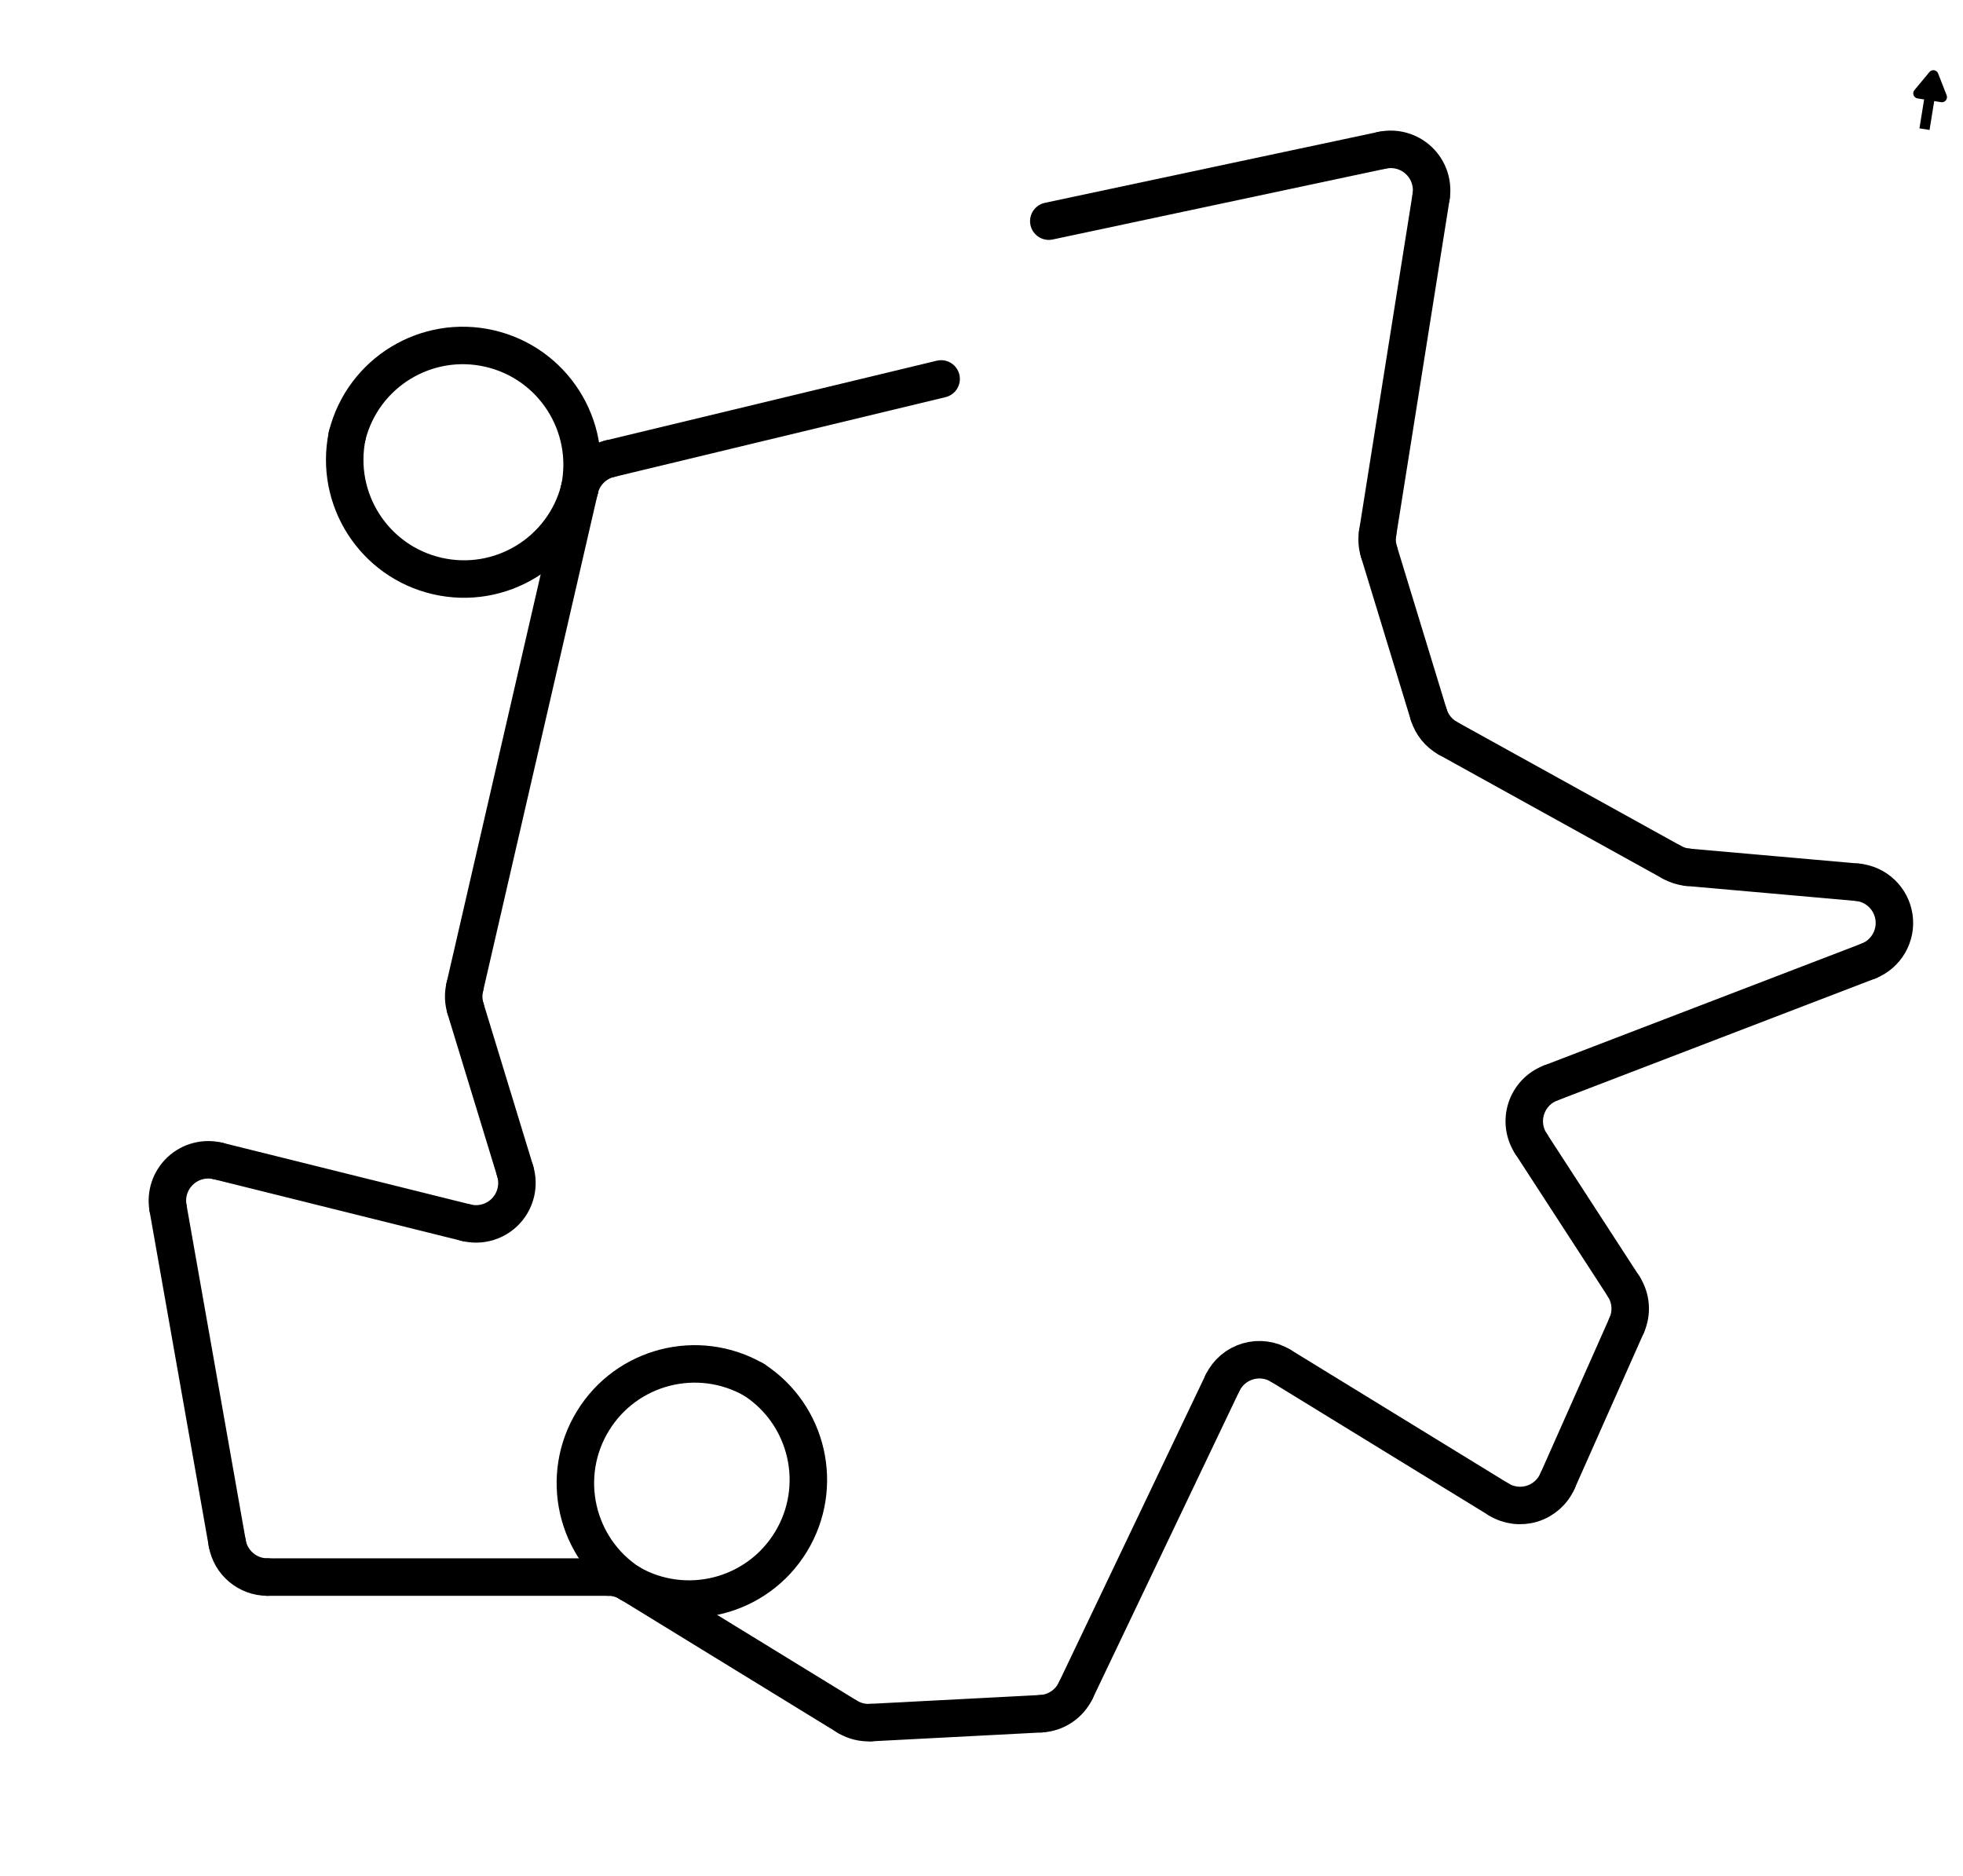
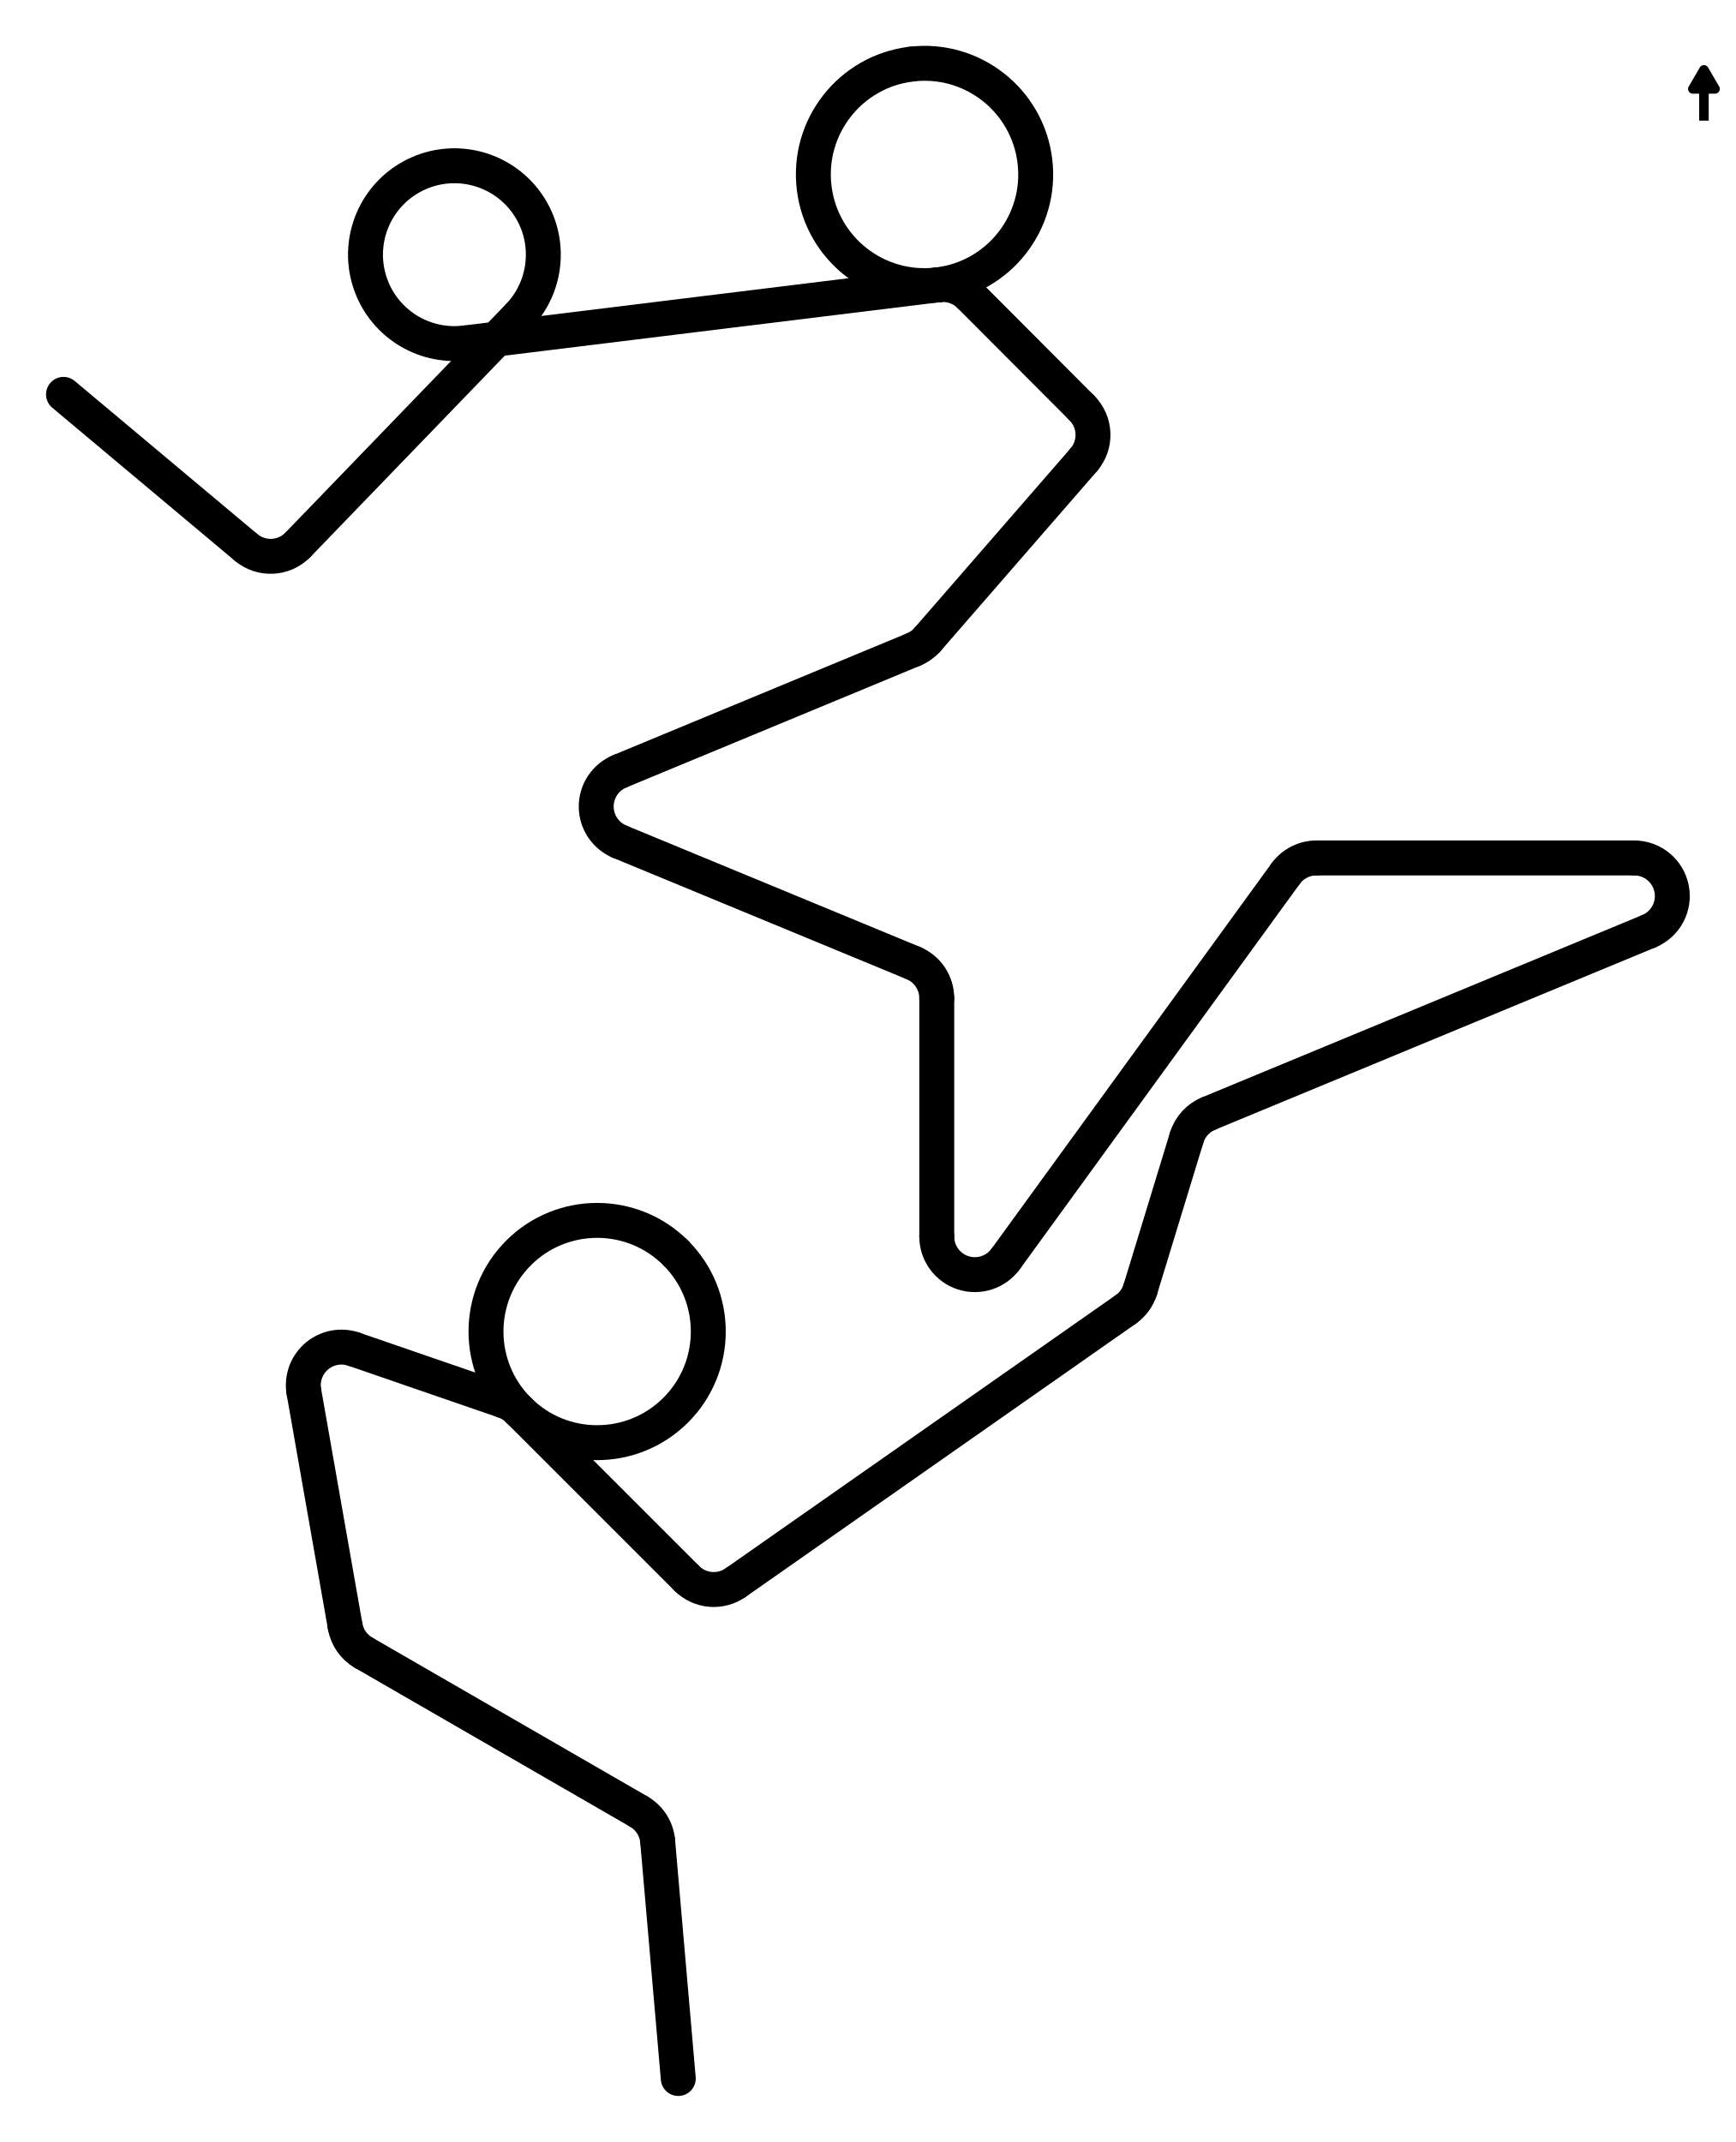
- <svg xmlns="http://www.w3.org/2000/svg" viewBox="-307.8 -64.9 576.1 550.3" preserveAspectRatio="xMidYMid meet">
+ <svg xmlns="http://www.w3.org/2000/svg" viewBox="-20 -124.2 546.6 674.6" preserveAspectRatio="xMidYMid meet">
  <g fill="none" stroke="#000" stroke-width="11" stroke-linecap="round">
-     <path d="M 0 0 L 97.8 -20.8" />
-     <path d="M 97.8 -20.8 A 12 12 0 0 1 112.2 -7.2" />
-     <path d="M 112.2 -7.2 L 96.5 91.6" />
-     <path d="M 96.5 91.6 A 12 12 0 0 0 96.9 97" />
-     <path d="M 96.9 97 L 111.5 144.8" />
-     <path d="M 111.5 144.8 A 12 12 0 0 0 117.2 151.8" />
-     <path d="M 117.2 151.8 L 182.8 188.1" />
-     <path d="M 182.8 188.1 A 12 12 0 0 0 187.5 189.6" />
-     <path d="M 187.5 189.6 L 237.3 194" />
-     <path d="M 237.3 194 A 12 12 0 0 1 240.6 217.1" />
-     <path d="M 240.6 217.1 L 147.3 252.9" />
-     <path d="M 147.3 252.9 A 12 12 0 0 0 141.5 270.7" />
-     <path d="M 141.5 270.7 L 168.7 312.6" />
-     <path d="M 168.7 312.6 A 12 12 0 0 1 169.6 324" />
-     <path d="M 169.6 324 L 149.3 369.7" />
-     <path d="M 149.3 369.7 A 12 12 0 0 1 132 375.1" />
-     <path d="M 132 375.1 L 68.1 335.9" />
-     <path d="M 68.1 335.9 A 12 12 0 0 0 51 340.9" />
-     <path d="M 51 340.9 L 7.9 431.2" />
-     <path d="M 7.9 431.2 A 12 12 0 0 1 -2.3 438" />
-     <path d="M -2.3 438 L -52.2 440.6" />
-     <path d="M -52.2 440.6 A 12 12 0 0 1 -59.1 438.9" />
-     <path d="M -59.1 438.9 L -123 399.7" />
-     <path d="M -123 399.7 A 35 35 0 0 1 -86.5 340" />
-     <path d="M -86.5 340 A 35 35 0 0 1 -123 399.7" />
-     <path d="M -123 399.7 A 12 12 0 0 0 -129.3 397.9" />
-     <path d="M -129.3 397.9 L -229.3 397.9" />
-     <path d="M -229.3 397.9 A 12 12 0 0 1 -241.1 388" />
-     <path d="M -241.1 388 L -258.5 289.5" />
-     <path d="M -258.5 289.5 A 12 12 0 0 1 -243.8 275.8" />
-     <path d="M -243.8 275.8 L -171 293.9" />
-     <path d="M -171 293.9 A 12 12 0 0 0 -156.6 278.8" />
-     <path d="M -156.6 278.8 L -171.2 231" />
-     <path d="M -171.2 231 A 12 12 0 0 1 -171.4 224.8" />
-     <path d="M -171.4 224.8 L -137.7 78.6" />
-     <path d="M -137.7 78.6 A 35 35 0 0 0 -205.9 62.9" />
-     <path d="M -205.9 62.9 A 35 35 0 0 0 -137.7 78.6" />
-     <path d="M -137.7 78.6 A 12 12 0 0 1 -128.8 69.7" />
-     <path d="M -128.8 69.7 L -31.6 46.3" />
+     <path d="M 0 0 L 57.5 48.2" />
+     <path d="M 57.5 48.2 A 12 12 0 0 0 73.8 47.4" />
+     <path d="M 73.8 47.4 L 143.3 -24.6" />
+     <path d="M 143.3 -24.6 A 28 28 0 1 0 126.5 -16.2" />
+     <path d="M 126.5 -16.2 L 275.4 -34.5" />
+     <path d="M 275.4 -34.5 A 35 35 0 0 0 266.9 -104" />
+     <path d="M 266.9 -104 A 35 35 0 0 0 275.4 -34.5" />
+     <path d="M 275.4 -34.5 A 12 12 0 0 1 285.4 -31.1" />
+     <path d="M 285.4 -31.1 L 320.7 4.3" />
+     <path d="M 320.7 4.3 A 12 12 0 0 1 321.3 20.6" />
+     <path d="M 321.3 20.6 L 272.1 77.2" />
+     <path d="M 272.1 77.2 A 12 12 0 0 1 267.6 80.4" />
+     <path d="M 267.6 80.4 L 175.2 118.7" />
+     <path d="M 175.2 118.7 A 12 12 0 0 0 175.2 140.9" />
+     <path d="M 175.2 140.9 L 267.6 179.1" />
+     <path d="M 267.6 179.1 A 12 12 0 0 1 275 190.2" />
+     <path d="M 275 190.2 L 275 265.2" />
+     <path d="M 275 265.2 A 12 12 0 0 0 296.7 272.3" />
+     <path d="M 296.7 272.3 L 384.9 150.9" />
+     <path d="M 384.9 150.9 A 12 12 0 0 1 394.6 146" />
+     <path d="M 394.6 146 L 494.6 146" />
+     <path d="M 494.6 146 A 12 12 0 0 1 499.2 169.1" />
+     <path d="M 499.2 169.1 L 360.6 226.5" />
+     <path d="M 360.6 226.5 A 12 12 0 0 0 353.7 234.1" />
+     <path d="M 353.7 234.1 L 339.1 281.9" />
+     <path d="M 339.1 281.9 A 12 12 0 0 1 334.5 288.2" />
+     <path d="M 334.5 288.2 L 211.7 374.2" />
+     <path d="M 211.7 374.2 A 12 12 0 0 1 196.3 372.9" />
+     <path d="M 196.3 372.9 L 143.3 319.9" />
+     <path d="M 143.3 319.9 A 35 35 0 0 1 192.8 270.4" />
+     <path d="M 192.8 270.4 A 35 35 0 0 1 143.3 319.9" />
+     <path d="M 143.3 319.9 A 12 12 0 0 0 138.7 317" />
+     <path d="M 138.7 317 L 91.4 300.7" />
+     <path d="M 91.4 300.7 A 12 12 0 0 0 75.7 314.1" />
+     <path d="M 75.7 314.1 L 88.7 388" />
+     <path d="M 88.7 388 A 12 12 0 0 0 94.5 396.3" />
+     <path d="M 94.5 396.3 L 181.1 446.3" />
+     <path d="M 181.1 446.3 A 12 12 0 0 1 187.1 455.6" />
+     <path d="M 187.1 455.6 L 193.6 530.4" />
  </g>
-   <path class="nordpfeil" d="M 257 -27 L 258.6 -36.9 M 259.6 -42.8 L 262.1 -36.4 L 255.2 -37.5 Z" fill="#000" stroke="#000" stroke-width="3" stroke-linejoin="round" />
+   <path class="nordpfeil" d="M 516.6 -86.2 L 516.6 -96.2 M 516.6 -102.2 L 520.1 -96.2 L 513.1 -96.2 Z" fill="#000" stroke="#000" stroke-width="3" stroke-linejoin="round" />
</svg>
